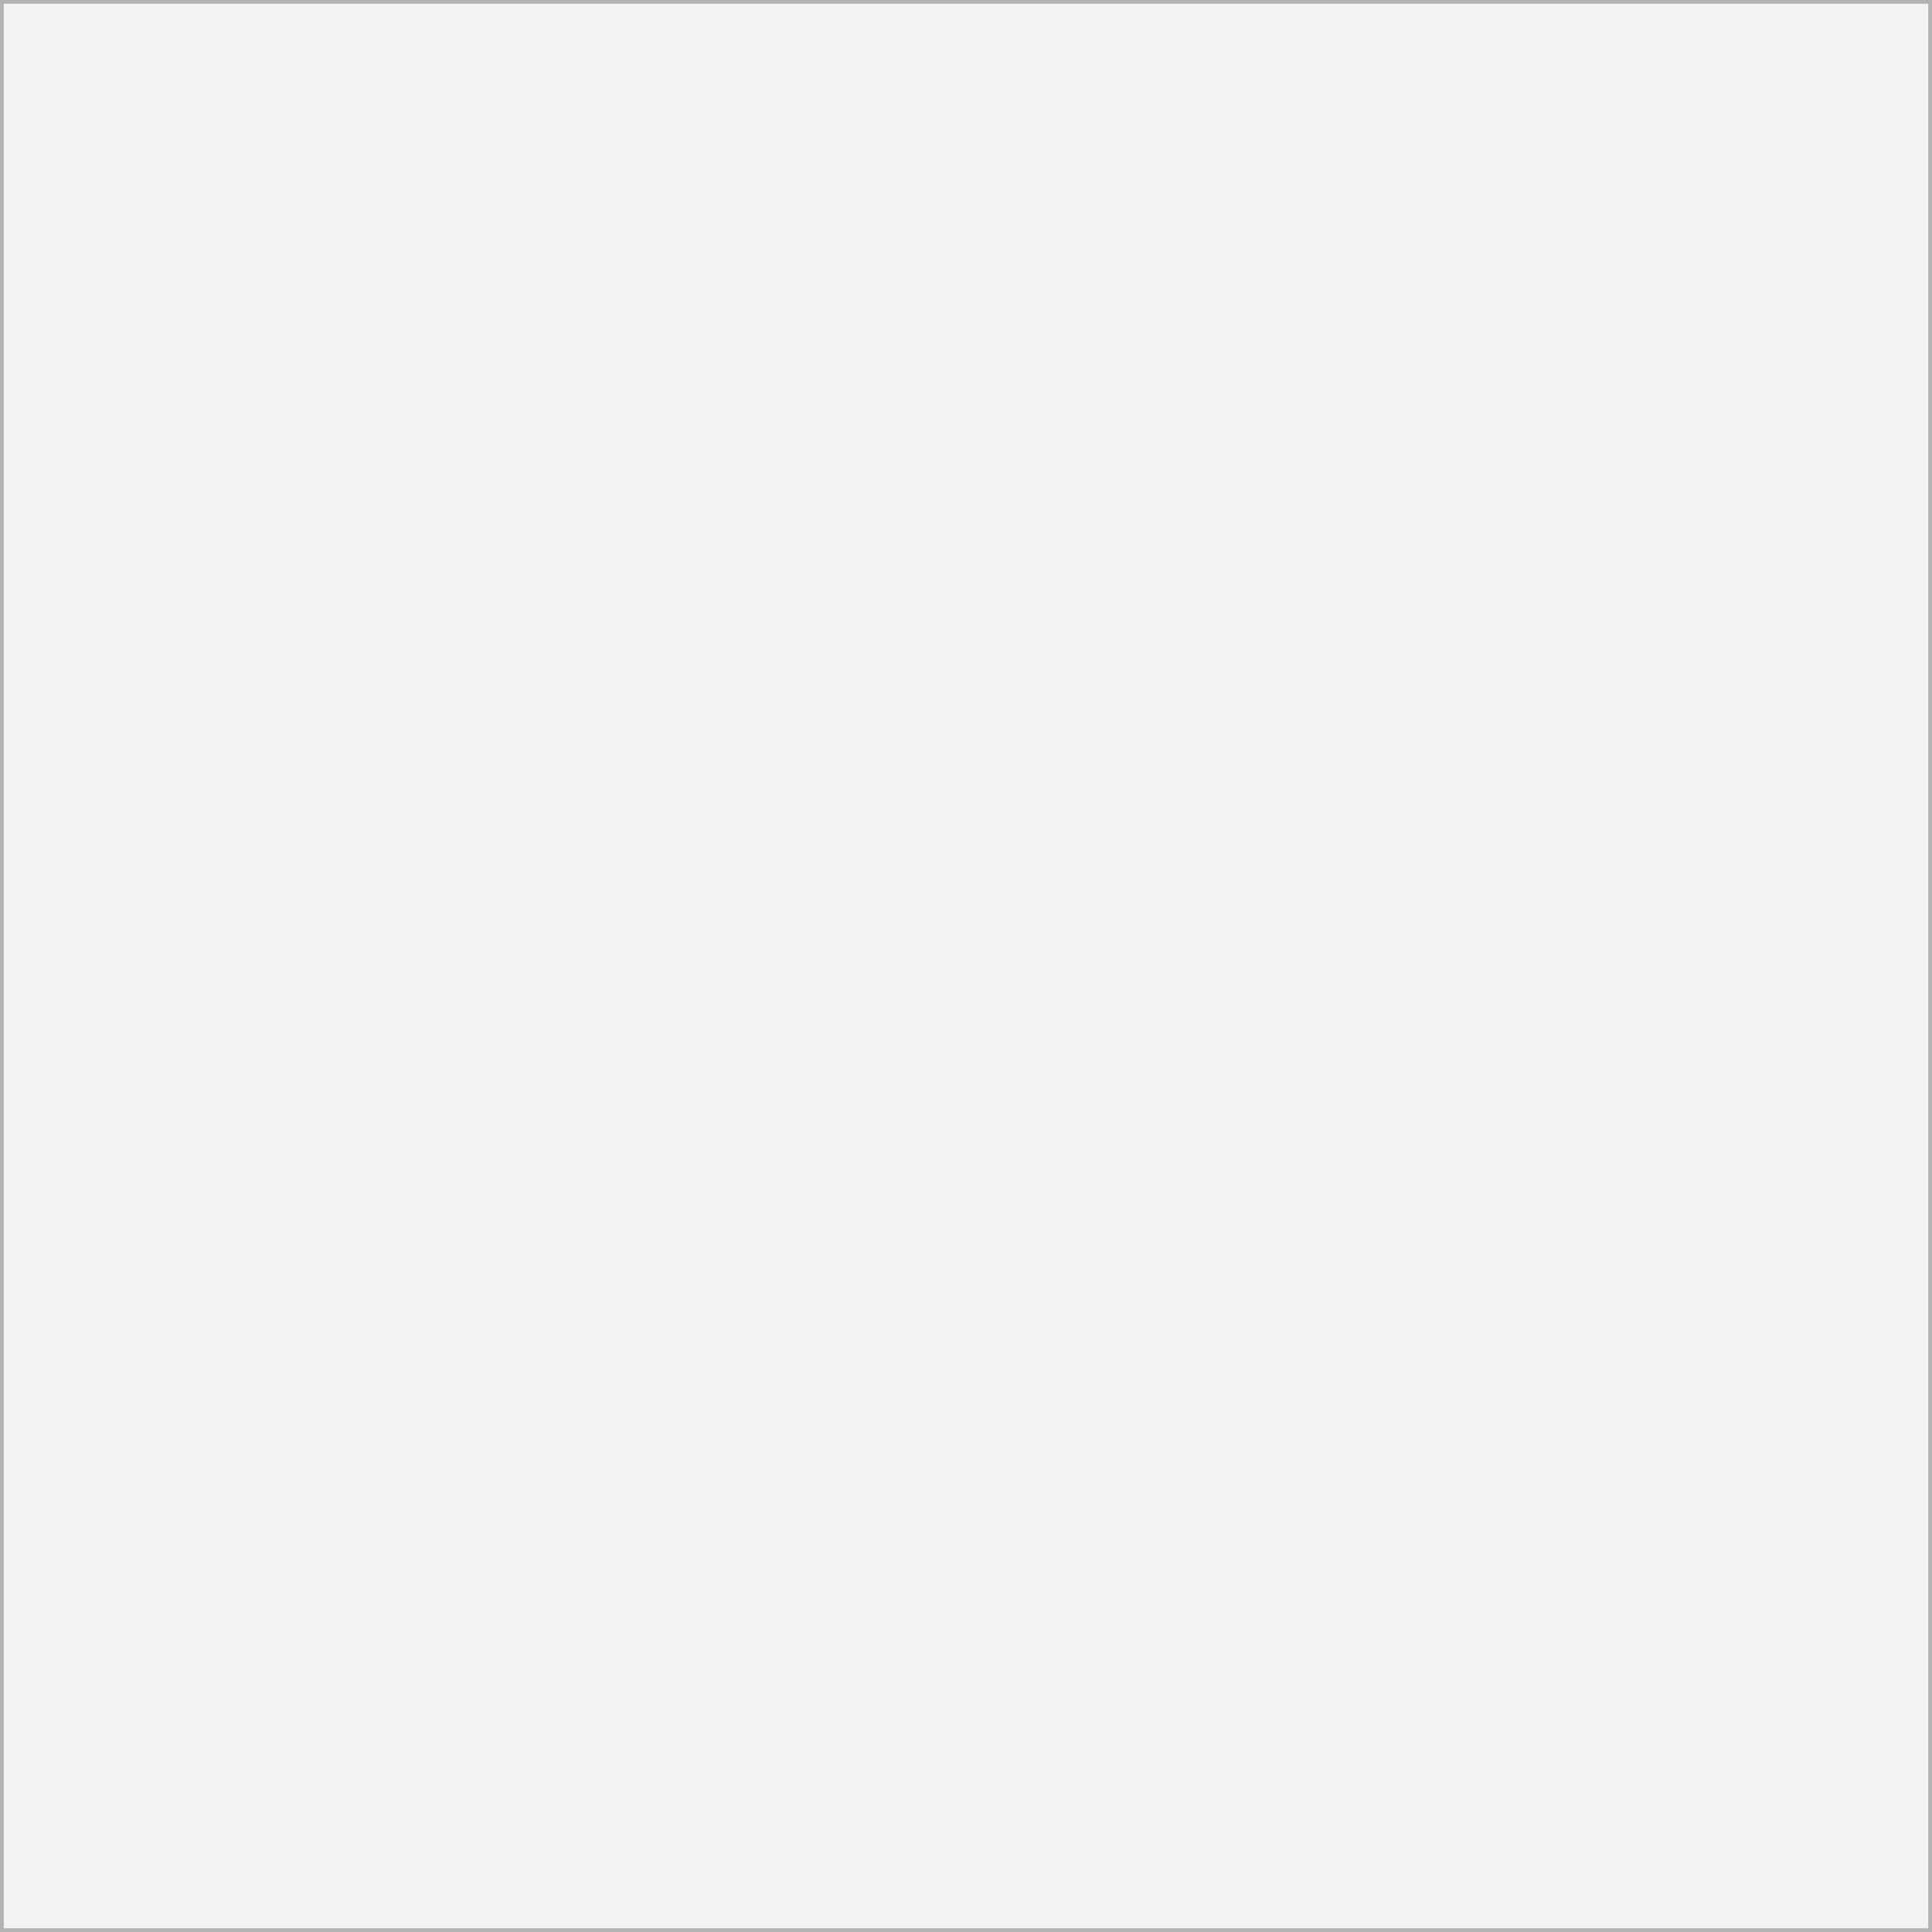
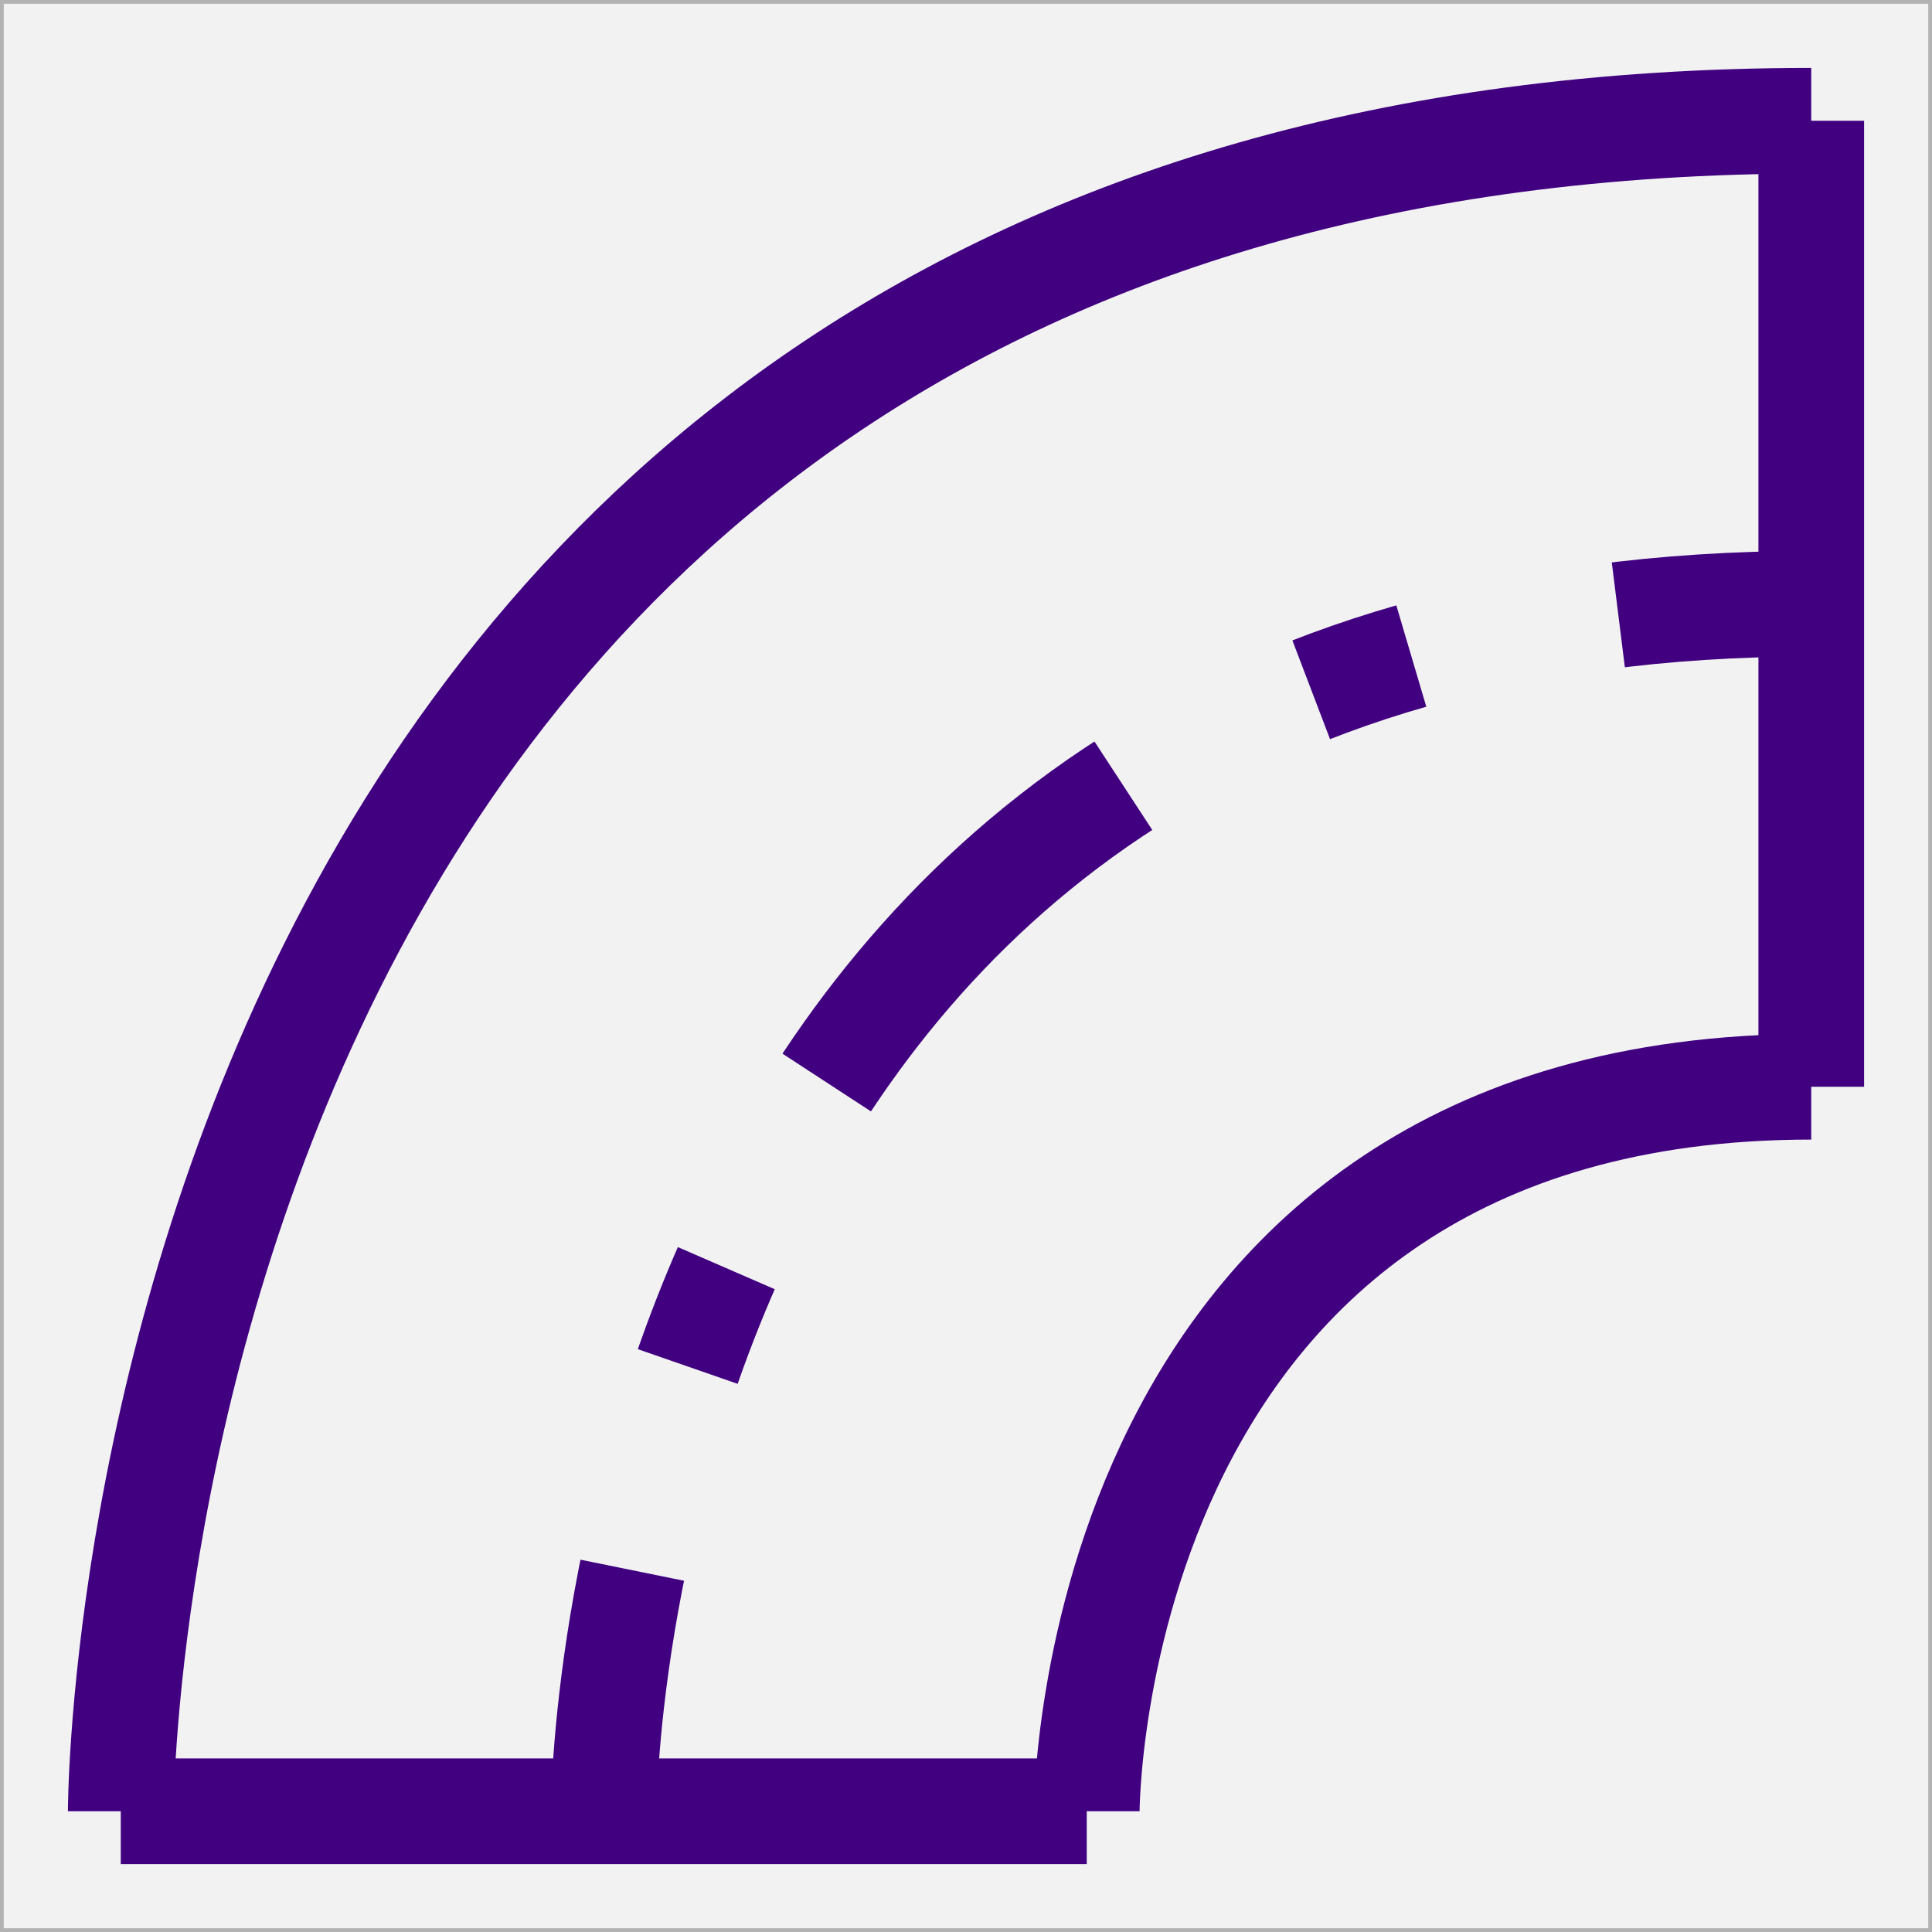
- <svg xmlns="http://www.w3.org/2000/svg" width="64" height="64" id="svg2" version="1.1">
-   <defs id="defs4" />
-   <g id="layer2" style="display:inline">
-     <rect style="fill:#f2f2f2;fill-opacity:1;fill-rule:evenodd;stroke:#b3b3b3;stroke-width:0.25;stroke-linecap:square;stroke-linejoin:miter;stroke-miterlimit:0;stroke-opacity:1;stroke-dasharray:none" id="rect3767" width="64" height="64" x="0" y="0" rx="0" />
+ <svg xmlns="http://www.w3.org/2000/svg" xmlns:ns1="http://www.openswatchbook.org/uri/2009/osb" width="64" height="64" id="svg2" version="1.1">
+   <defs id="defs4">
+     <linearGradient id="linearGradient7917" ns1:paint="solid">
+       <stop style="stop-color:#0000ff;stop-opacity:1;" offset="0" id="stop7919" />
+     </linearGradient>
+   </defs>
+   <g id="layer1" transform="translate(0,-988.3622)">
+     <rect style="fill:#f2f2f2;fill-opacity:1;fill-rule:evenodd;stroke:#b3b3b3;stroke-width:0.25;stroke-linecap:square;stroke-linejoin:miter;stroke-miterlimit:0;stroke-opacity:1;stroke-dasharray:none" id="rect3767" width="64" height="64" x="0" y="0" rx="0" transform="translate(0,988.3622)" />
+     <path style="fill:none;stroke:#400080;stroke-width:3.5;stroke-linecap:butt;stroke-linejoin:miter;stroke-opacity:1;stroke-miterlimit:4;stroke-dasharray:none" d="M 4,60 C 4,60 4,4 60,4" id="path4451" transform="translate(0,988.3622)" />
+     <path style="fill:none;stroke:#400080;stroke-width:3.5;stroke-linecap:butt;stroke-linejoin:miter;stroke-opacity:1;stroke-miterlimit:4;stroke-dasharray:14, 7, 3.5, 7;stroke-dashoffset:5.95" d="m 20,60 c 0,0 0,-40 40,-40" id="path4453" transform="translate(0,988.3622)" />
+     <path style="fill:none;stroke:#400080;stroke-width:3.5;stroke-linecap:butt;stroke-linejoin:miter;stroke-opacity:1;stroke-miterlimit:4;stroke-dasharray:none" d="m 36,60 c 0,0 0,-24 24,-24" id="path4455" transform="translate(0,988.3622)" />
+     <path style="fill:none;stroke:#400080;stroke-width:3.5;stroke-linecap:butt;stroke-linejoin:miter;stroke-opacity:1;stroke-miterlimit:4;stroke-dasharray:none" d="m 4,60 c 32,0 32,0 32,0" id="path4457" transform="translate(0,988.3622)" />
+     <path style="fill:none;stroke:#400080;stroke-width:3.5;stroke-linecap:butt;stroke-linejoin:miter;stroke-opacity:1;stroke-miterlimit:4;stroke-dasharray:none" d="M 60,36 C 60,32 60,4 60,4 l 0,0" id="path4459" transform="translate(0,988.3622)" />
  </g>
-   <g id="layer1" transform="translate(0,-988.3622)" />
</svg>
